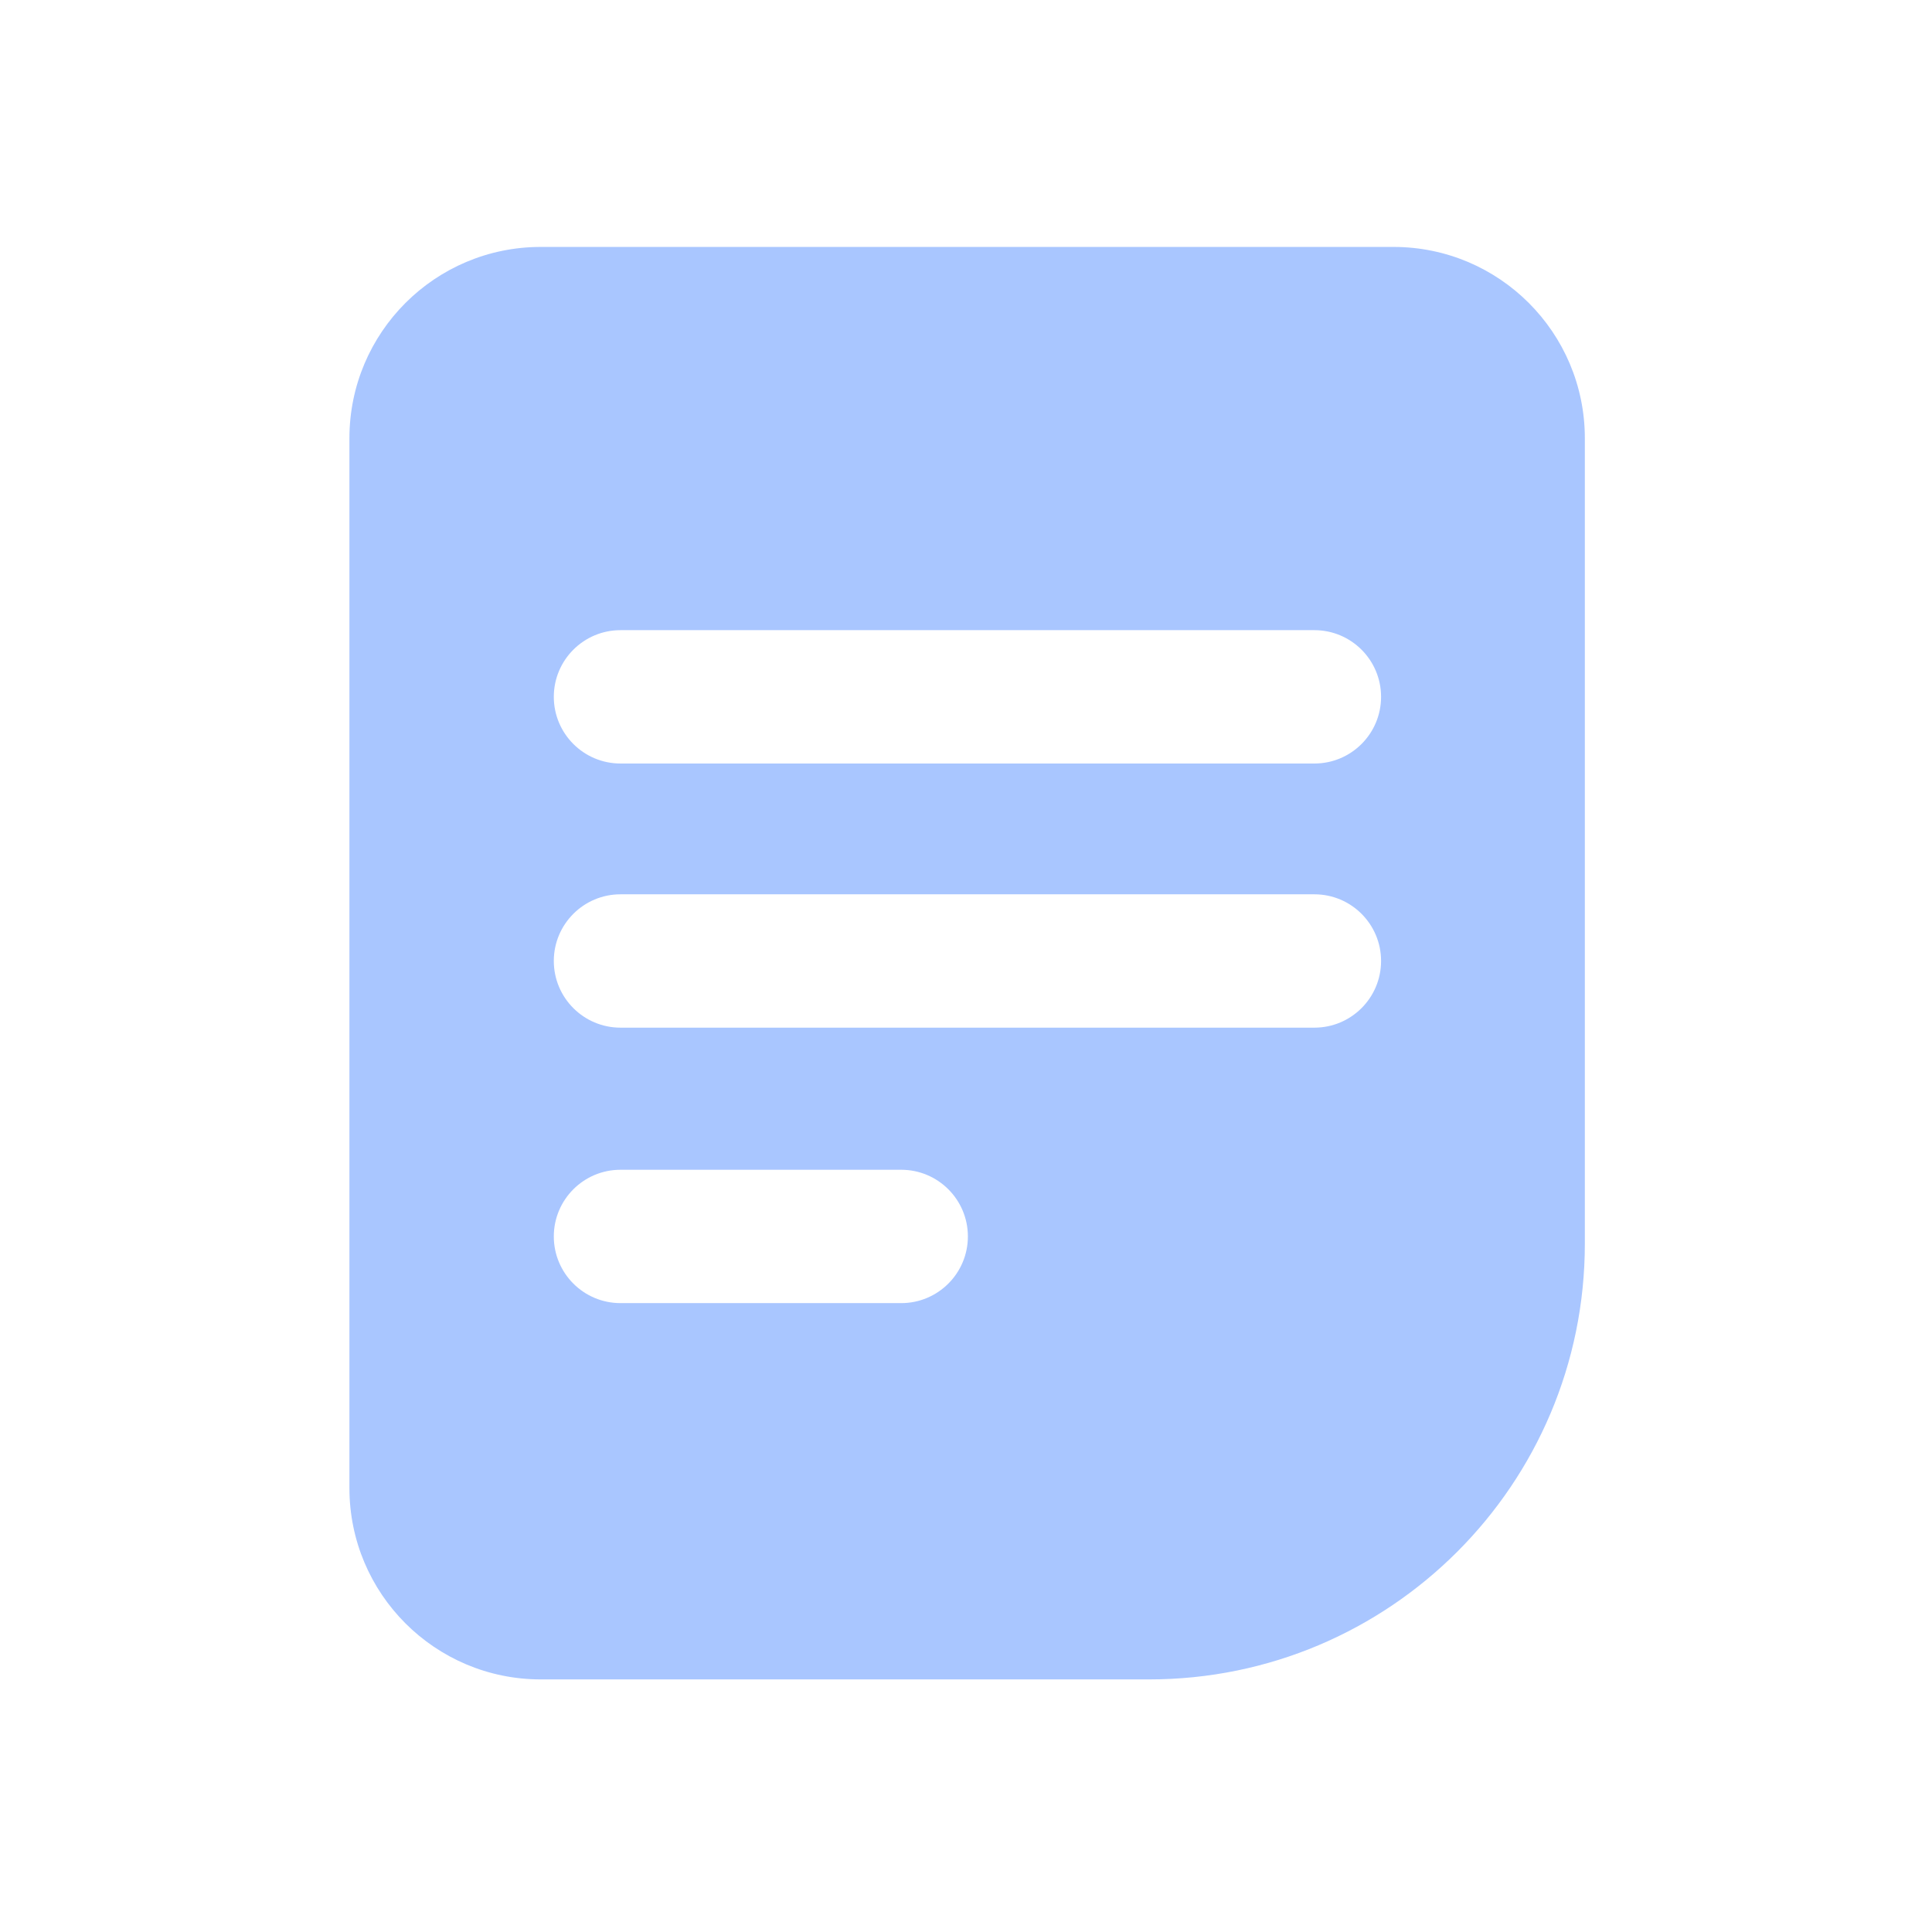
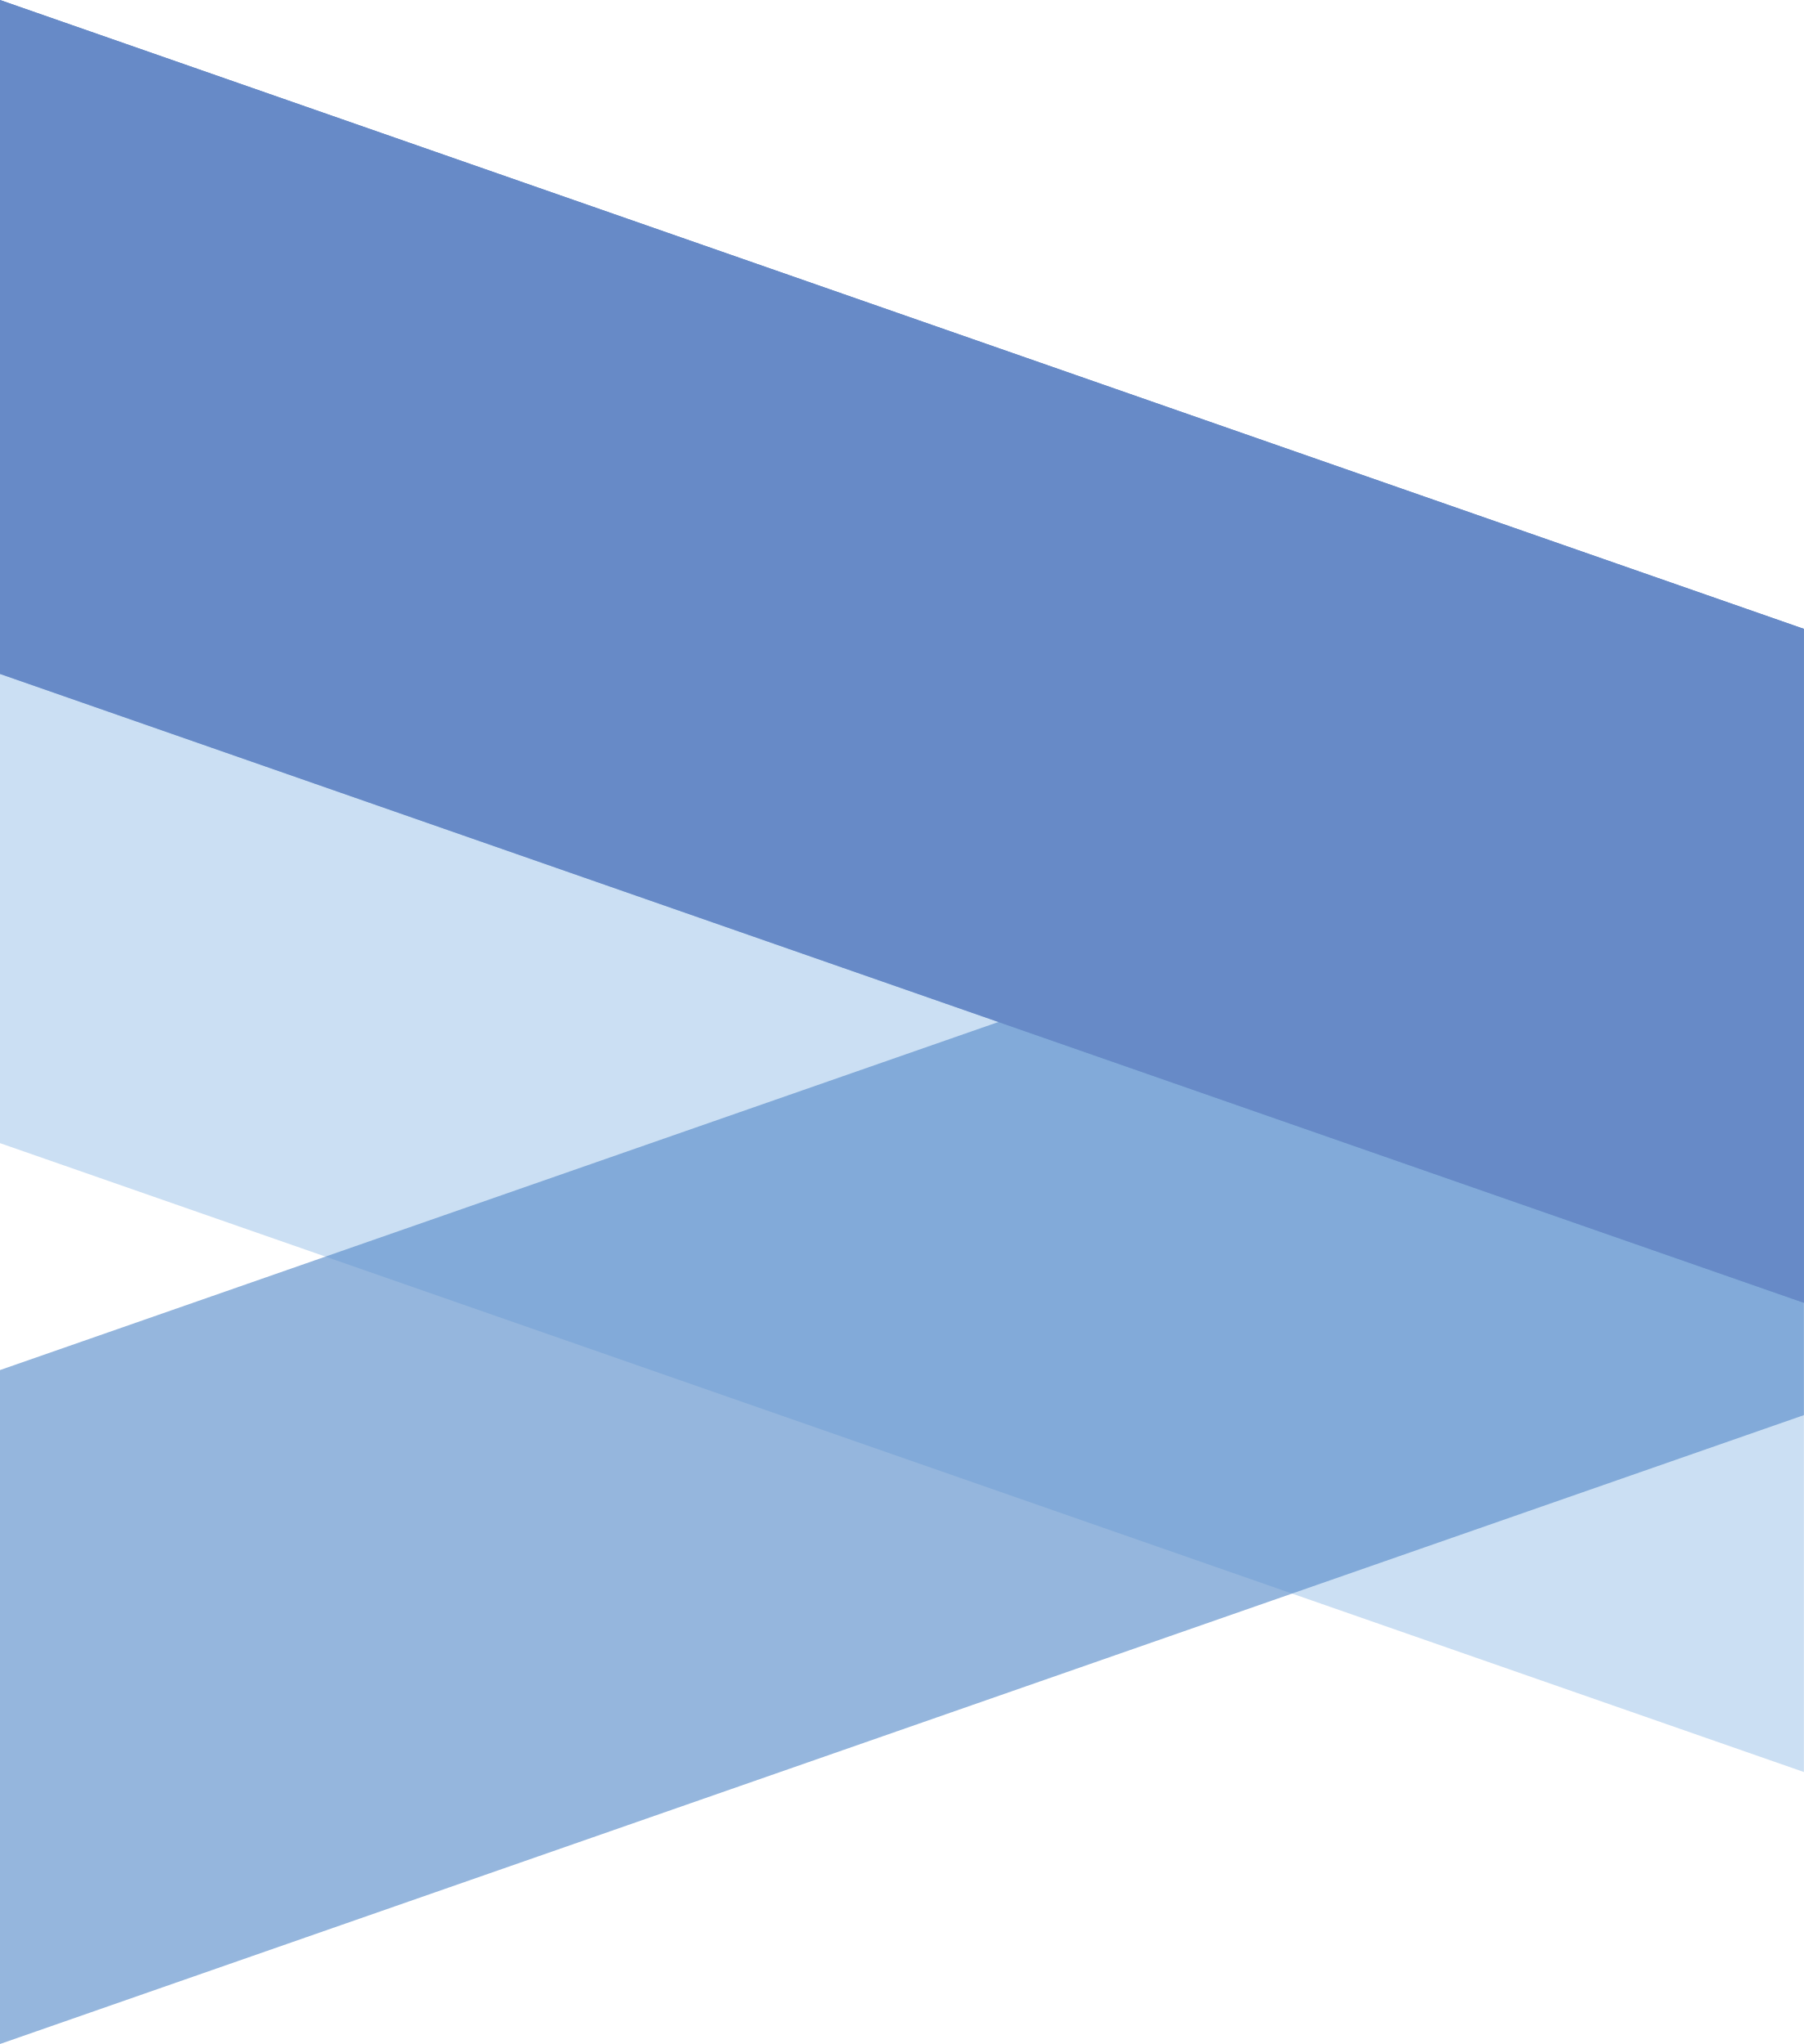
- <svg xmlns="http://www.w3.org/2000/svg" class="icon" width="200px" height="200.00px" viewBox="0 0 1024 1024" version="1.1">
-   <path fill="#A9C6FF" d="M738.6 130.88h-452a101.4 101.4 0 0 0-101.4 101.4v556.44a101.4 101.4 0 0 0 101.4 101.4h322.46C736.6 890.12 840 786.73 840 659.18v-426.9a101.4 101.4 0 0 0-101.4-101.4zM513 655.33a35.35 35.35 0 0 1-35.35 35.35H328.88a35.35 35.35 0 0 1-35.35-35.35A35.35 35.35 0 0 1 328.88 620h148.77A35.35 35.35 0 0 1 513 655.33z m219-146a35.35 35.35 0 0 1-35.35 35.35H328.88a35.35 35.35 0 0 1-35.35-35.35A35.35 35.35 0 0 1 328.88 474h367.77A35.35 35.35 0 0 1 732 509.33z m0-140a35.35 35.35 0 0 1-35.35 35.35H328.88a35.35 35.35 0 0 1-35.35-35.35A35.35 35.35 0 0 1 328.88 334h367.77A35.35 35.35 0 0 1 732 369.33z" />
+ <svg xmlns="http://www.w3.org/2000/svg" id="_图层_2" data-name="图层 2" viewBox="0 0 55.26 62.6">
+   <defs>
+     <style>
+       .cls-1 {
+         fill: #a8c9ea;
+         opacity: .59;
+       }
+ 
+       .cls-1, .cls-2, .cls-3 {
+         stroke-width: 0px;
+       }
+ 
+       .cls-2 {
+         fill: #578bc9;
+         opacity: .63;
+       }
+ 
+       .cls-3 {
+         fill: #678ac7;
+       }
+     </style>
+   </defs>
+   <g id="_图层_1-2" data-name="图层 1">
+     <g>
+       <polygon class="cls-3" points="55.26 39.9 0 20.64 0 0 55.26 19.26 55.26 39.9" />
+       <polygon class="cls-1" points="55.26 54.27 0 35.01 0 14.37 55.26 33.63 55.26 54.27" />
+       <polygon class="cls-2" points="0 62.6 55.26 43.34 55.26 22.7 0 41.96 0 62.6" />
+       <polygon class="cls-3" points="55.26 39.9 0 20.64 0 0 55.26 19.26 55.26 39.9" />
+     </g>
+   </g>
</svg>
